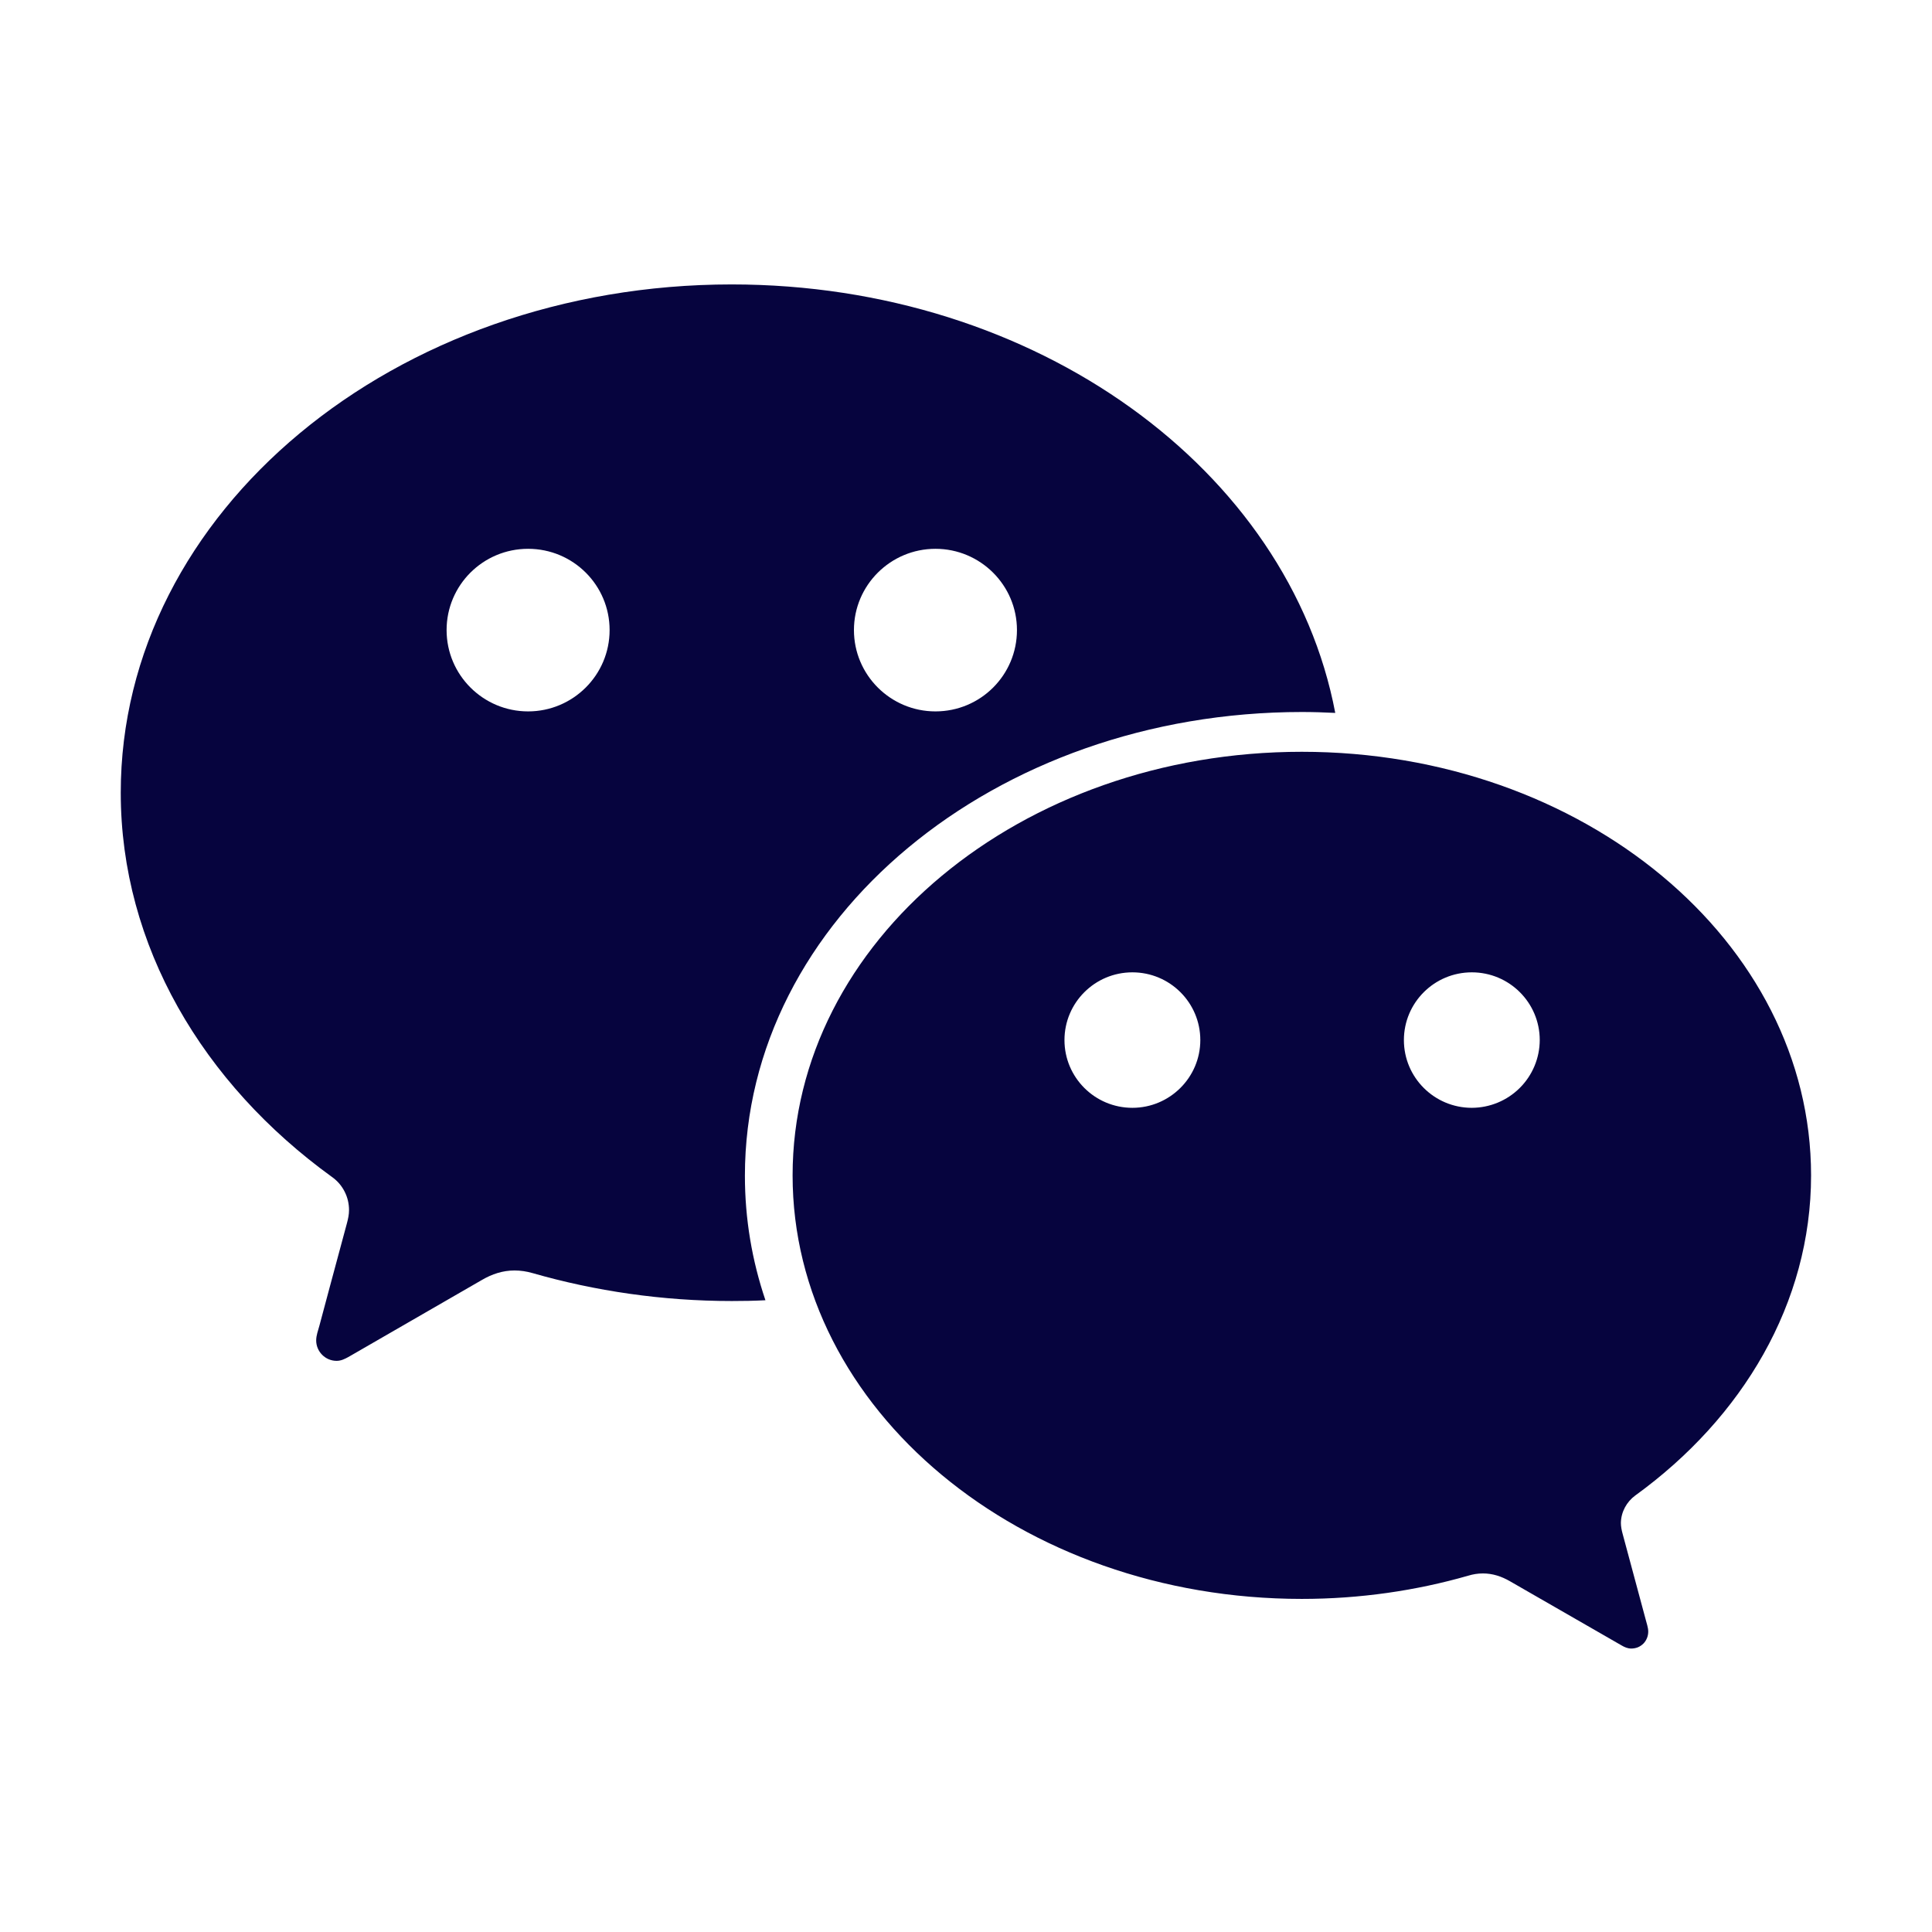
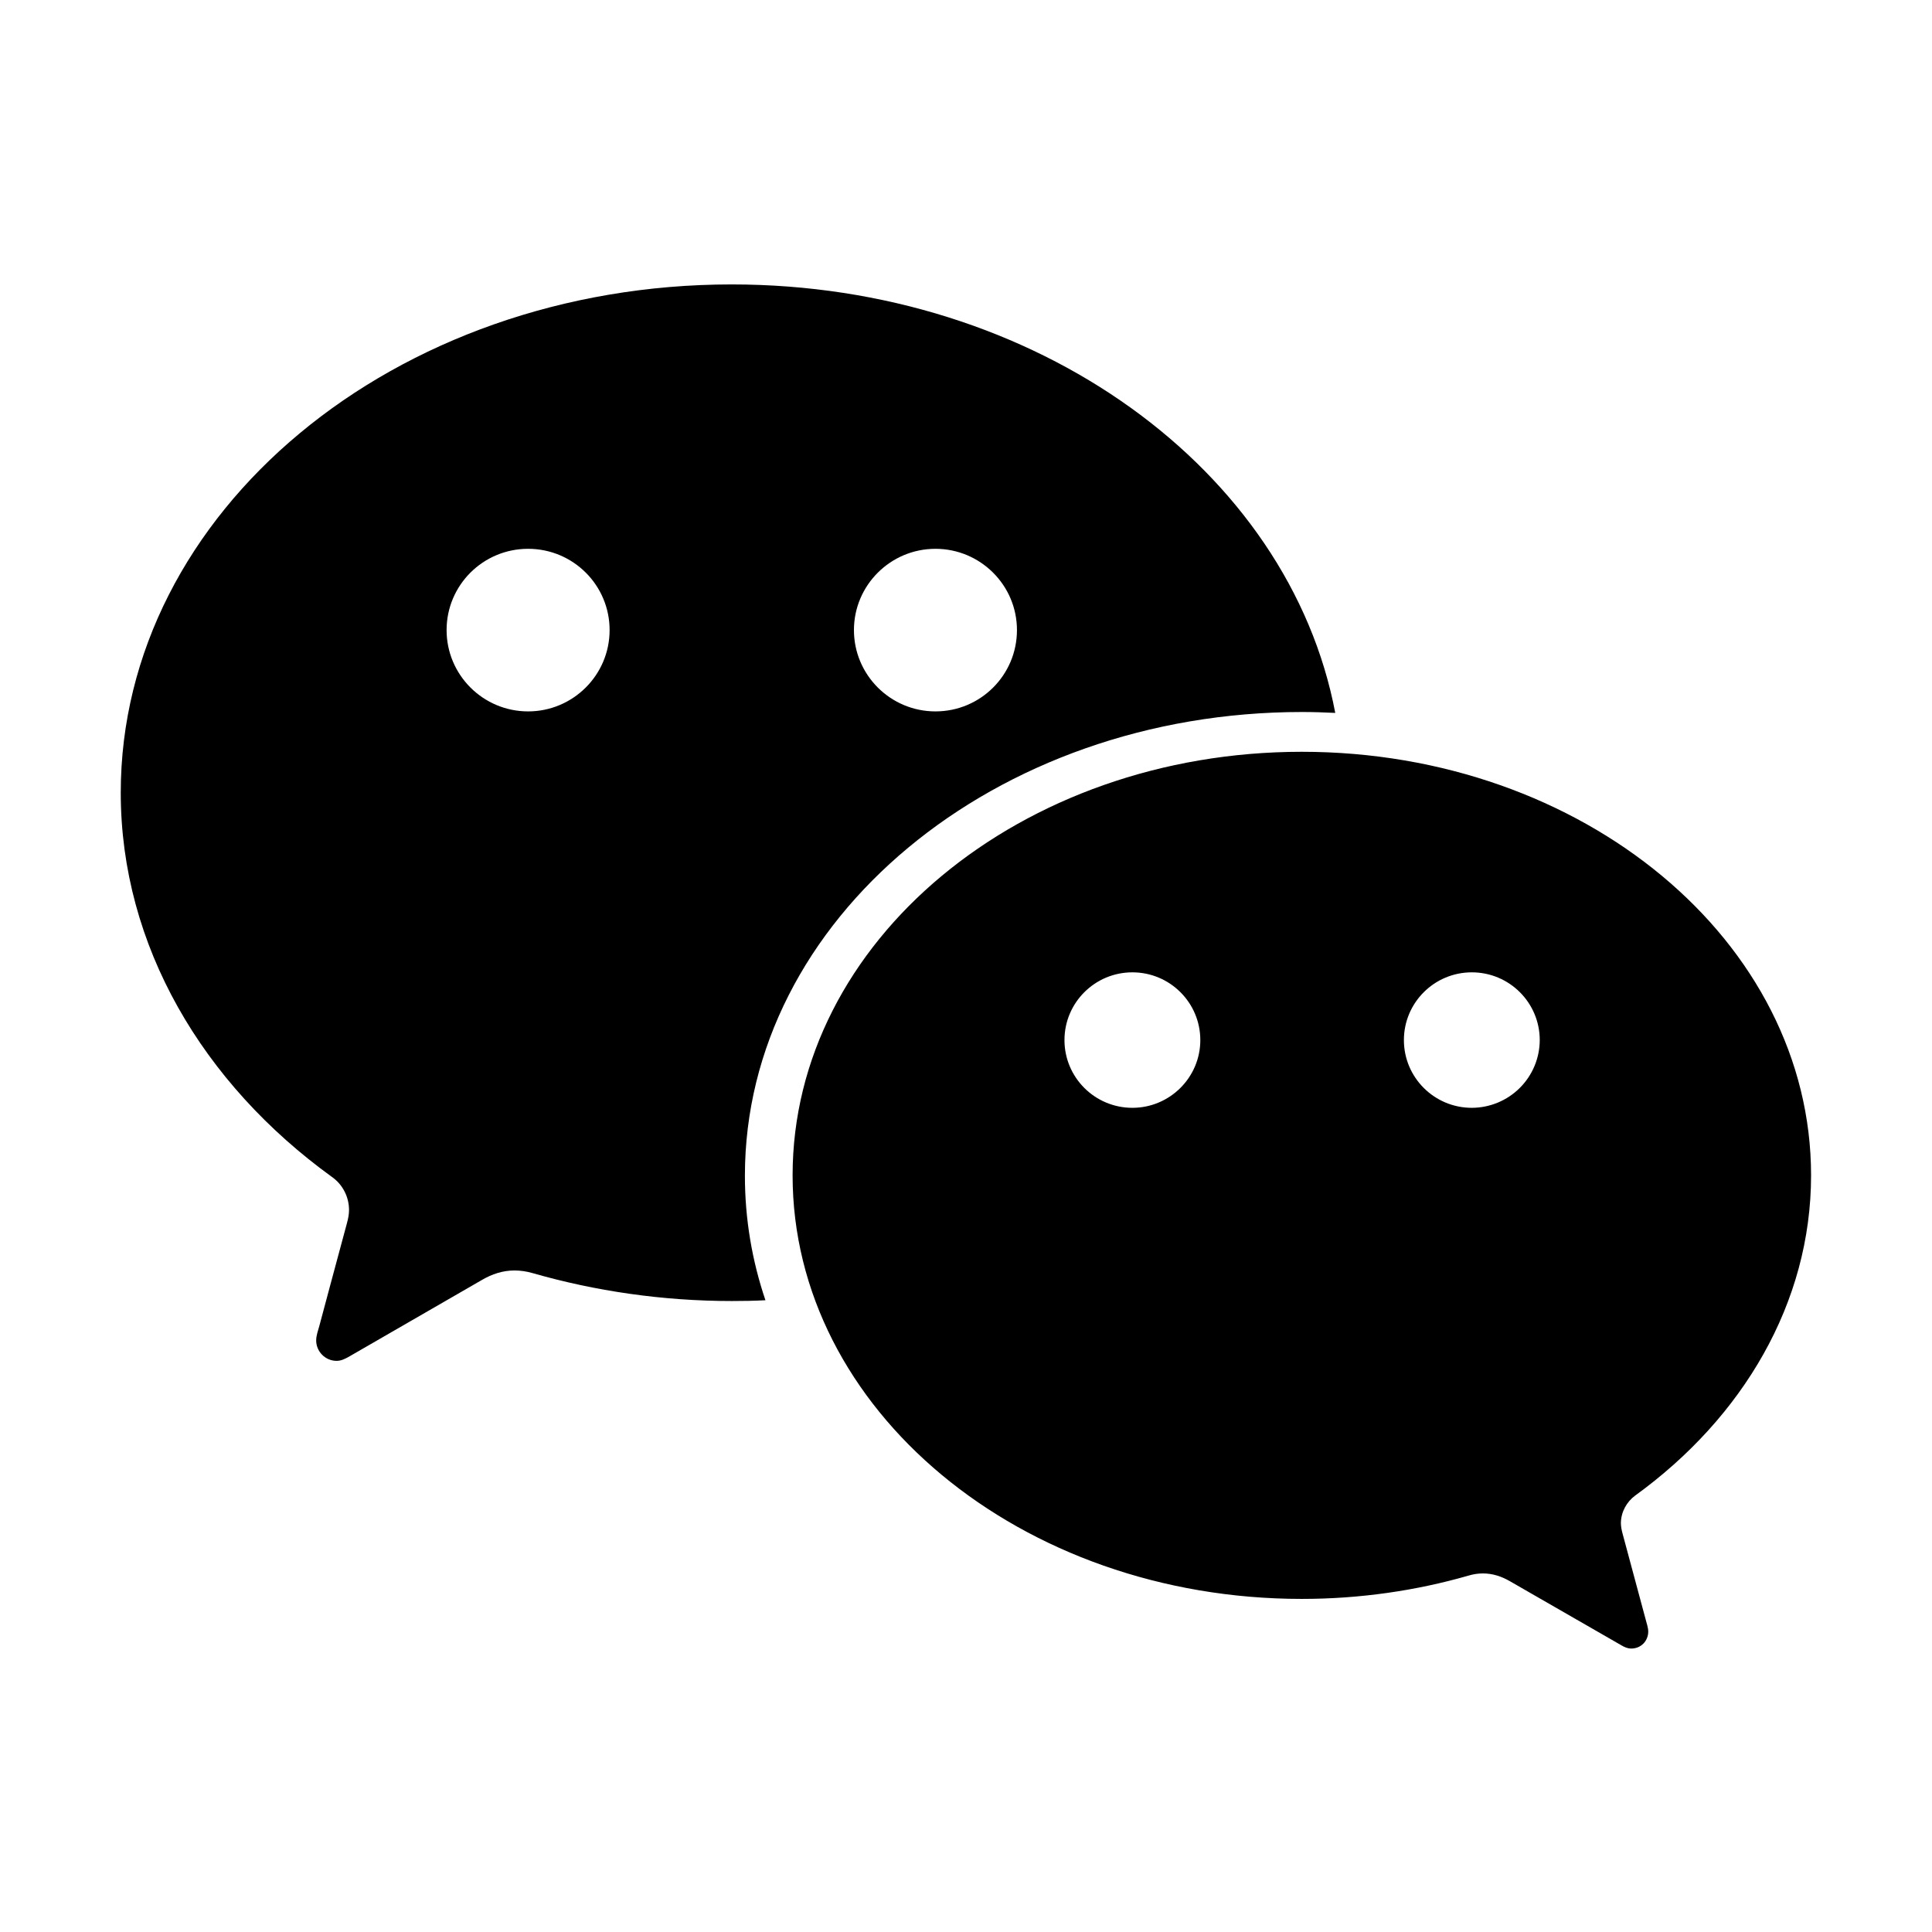
- <svg xmlns="http://www.w3.org/2000/svg" width="32" height="32" viewBox="0 0 32 32" fill="none">
-   <path d="M21.566 11.793C21.75 11.793 21.934 11.799 22.116 11.808C21.353 7.786 17.169 4.711 12.119 4.711C6.531 4.711 2 8.48 2 13.13C2 15.665 3.362 17.949 5.497 19.493C5.585 19.555 5.657 19.637 5.706 19.733C5.756 19.829 5.781 19.935 5.781 20.043C5.781 20.118 5.766 20.186 5.747 20.258C5.575 20.893 5.303 21.908 5.291 21.955C5.269 22.036 5.237 22.118 5.237 22.202C5.237 22.386 5.388 22.54 5.575 22.54C5.647 22.54 5.706 22.511 5.769 22.477L7.984 21.199C8.15 21.102 8.328 21.043 8.522 21.043C8.622 21.043 8.722 21.058 8.819 21.086C9.853 21.383 10.969 21.549 12.122 21.549C12.309 21.549 12.494 21.546 12.678 21.536C12.456 20.88 12.338 20.19 12.338 19.474C12.338 15.23 16.469 11.793 21.566 11.793ZM15.494 9.09C16.238 9.09 16.844 9.693 16.844 10.436C16.844 11.18 16.241 11.783 15.494 11.783C14.75 11.783 14.144 11.18 14.144 10.436C14.144 9.693 14.75 9.09 15.494 9.09ZM8.747 11.783C8.003 11.783 7.397 11.18 7.397 10.436C7.397 9.693 8 9.09 8.747 9.09C9.494 9.09 10.097 9.693 10.097 10.436C10.097 11.18 9.491 11.783 8.747 11.783ZM27.084 24.771C28.863 23.483 29.997 21.583 29.997 19.468C29.997 15.593 26.222 12.452 21.562 12.452C16.906 12.452 13.128 15.593 13.128 19.468C13.128 23.343 16.903 26.483 21.562 26.483C22.525 26.483 23.456 26.346 24.316 26.099C24.397 26.074 24.478 26.061 24.562 26.061C24.725 26.061 24.872 26.111 25.009 26.19L26.856 27.252C26.909 27.283 26.959 27.305 27.019 27.305C27.056 27.305 27.093 27.298 27.127 27.285C27.161 27.271 27.192 27.25 27.219 27.224C27.245 27.198 27.265 27.166 27.279 27.132C27.293 27.098 27.3 27.061 27.3 27.024C27.3 26.955 27.272 26.886 27.256 26.818C27.247 26.78 27.019 25.933 26.875 25.402C26.859 25.343 26.847 25.283 26.847 25.224C26.85 25.04 26.944 24.874 27.084 24.771ZM18.756 18.349C18.134 18.349 17.631 17.846 17.631 17.227C17.631 16.608 18.134 16.105 18.756 16.105C19.378 16.105 19.881 16.608 19.881 17.227C19.881 17.846 19.375 18.349 18.756 18.349ZM24.378 18.349C23.756 18.349 23.253 17.846 23.253 17.227C23.253 16.608 23.756 16.105 24.378 16.105C25 16.105 25.503 16.608 25.503 17.227C25.502 17.525 25.383 17.81 25.172 18.02C24.961 18.23 24.676 18.348 24.378 18.349Z" fill="#06043E" />
+ <svg xmlns="http://www.w3.org/2000/svg" width="32" height="32" viewBox="0 0 32 32">
+   <path d="M21.566 11.793C21.75 11.793 21.934 11.799 22.116 11.808C21.353 7.786 17.169 4.711 12.119 4.711C6.531 4.711 2 8.48 2 13.13C2 15.665 3.362 17.949 5.497 19.493C5.585 19.555 5.657 19.637 5.706 19.733C5.756 19.829 5.781 19.935 5.781 20.043C5.781 20.118 5.766 20.186 5.747 20.258C5.575 20.893 5.303 21.908 5.291 21.955C5.269 22.036 5.237 22.118 5.237 22.202C5.237 22.386 5.388 22.54 5.575 22.54C5.647 22.54 5.706 22.511 5.769 22.477L7.984 21.199C8.15 21.102 8.328 21.043 8.522 21.043C8.622 21.043 8.722 21.058 8.819 21.086C9.853 21.383 10.969 21.549 12.122 21.549C12.309 21.549 12.494 21.546 12.678 21.536C12.456 20.88 12.338 20.19 12.338 19.474C12.338 15.23 16.469 11.793 21.566 11.793ZM15.494 9.09C16.238 9.09 16.844 9.693 16.844 10.436C16.844 11.18 16.241 11.783 15.494 11.783C14.75 11.783 14.144 11.18 14.144 10.436C14.144 9.693 14.75 9.09 15.494 9.09ZM8.747 11.783C8.003 11.783 7.397 11.18 7.397 10.436C7.397 9.693 8 9.09 8.747 9.09C9.494 9.09 10.097 9.693 10.097 10.436C10.097 11.18 9.491 11.783 8.747 11.783ZM27.084 24.771C28.863 23.483 29.997 21.583 29.997 19.468C29.997 15.593 26.222 12.452 21.562 12.452C16.906 12.452 13.128 15.593 13.128 19.468C13.128 23.343 16.903 26.483 21.562 26.483C22.525 26.483 23.456 26.346 24.316 26.099C24.397 26.074 24.478 26.061 24.562 26.061C24.725 26.061 24.872 26.111 25.009 26.19L26.856 27.252C26.909 27.283 26.959 27.305 27.019 27.305C27.056 27.305 27.093 27.298 27.127 27.285C27.161 27.271 27.192 27.25 27.219 27.224C27.245 27.198 27.265 27.166 27.279 27.132C27.293 27.098 27.3 27.061 27.3 27.024C27.3 26.955 27.272 26.886 27.256 26.818C27.247 26.78 27.019 25.933 26.875 25.402C26.859 25.343 26.847 25.283 26.847 25.224C26.85 25.04 26.944 24.874 27.084 24.771ZM18.756 18.349C18.134 18.349 17.631 17.846 17.631 17.227C17.631 16.608 18.134 16.105 18.756 16.105C19.378 16.105 19.881 16.608 19.881 17.227C19.881 17.846 19.375 18.349 18.756 18.349ZM24.378 18.349C23.756 18.349 23.253 17.846 23.253 17.227C23.253 16.608 23.756 16.105 24.378 16.105C25 16.105 25.503 16.608 25.503 17.227C25.502 17.525 25.383 17.81 25.172 18.02C24.961 18.23 24.676 18.348 24.378 18.349Z" />
</svg>
